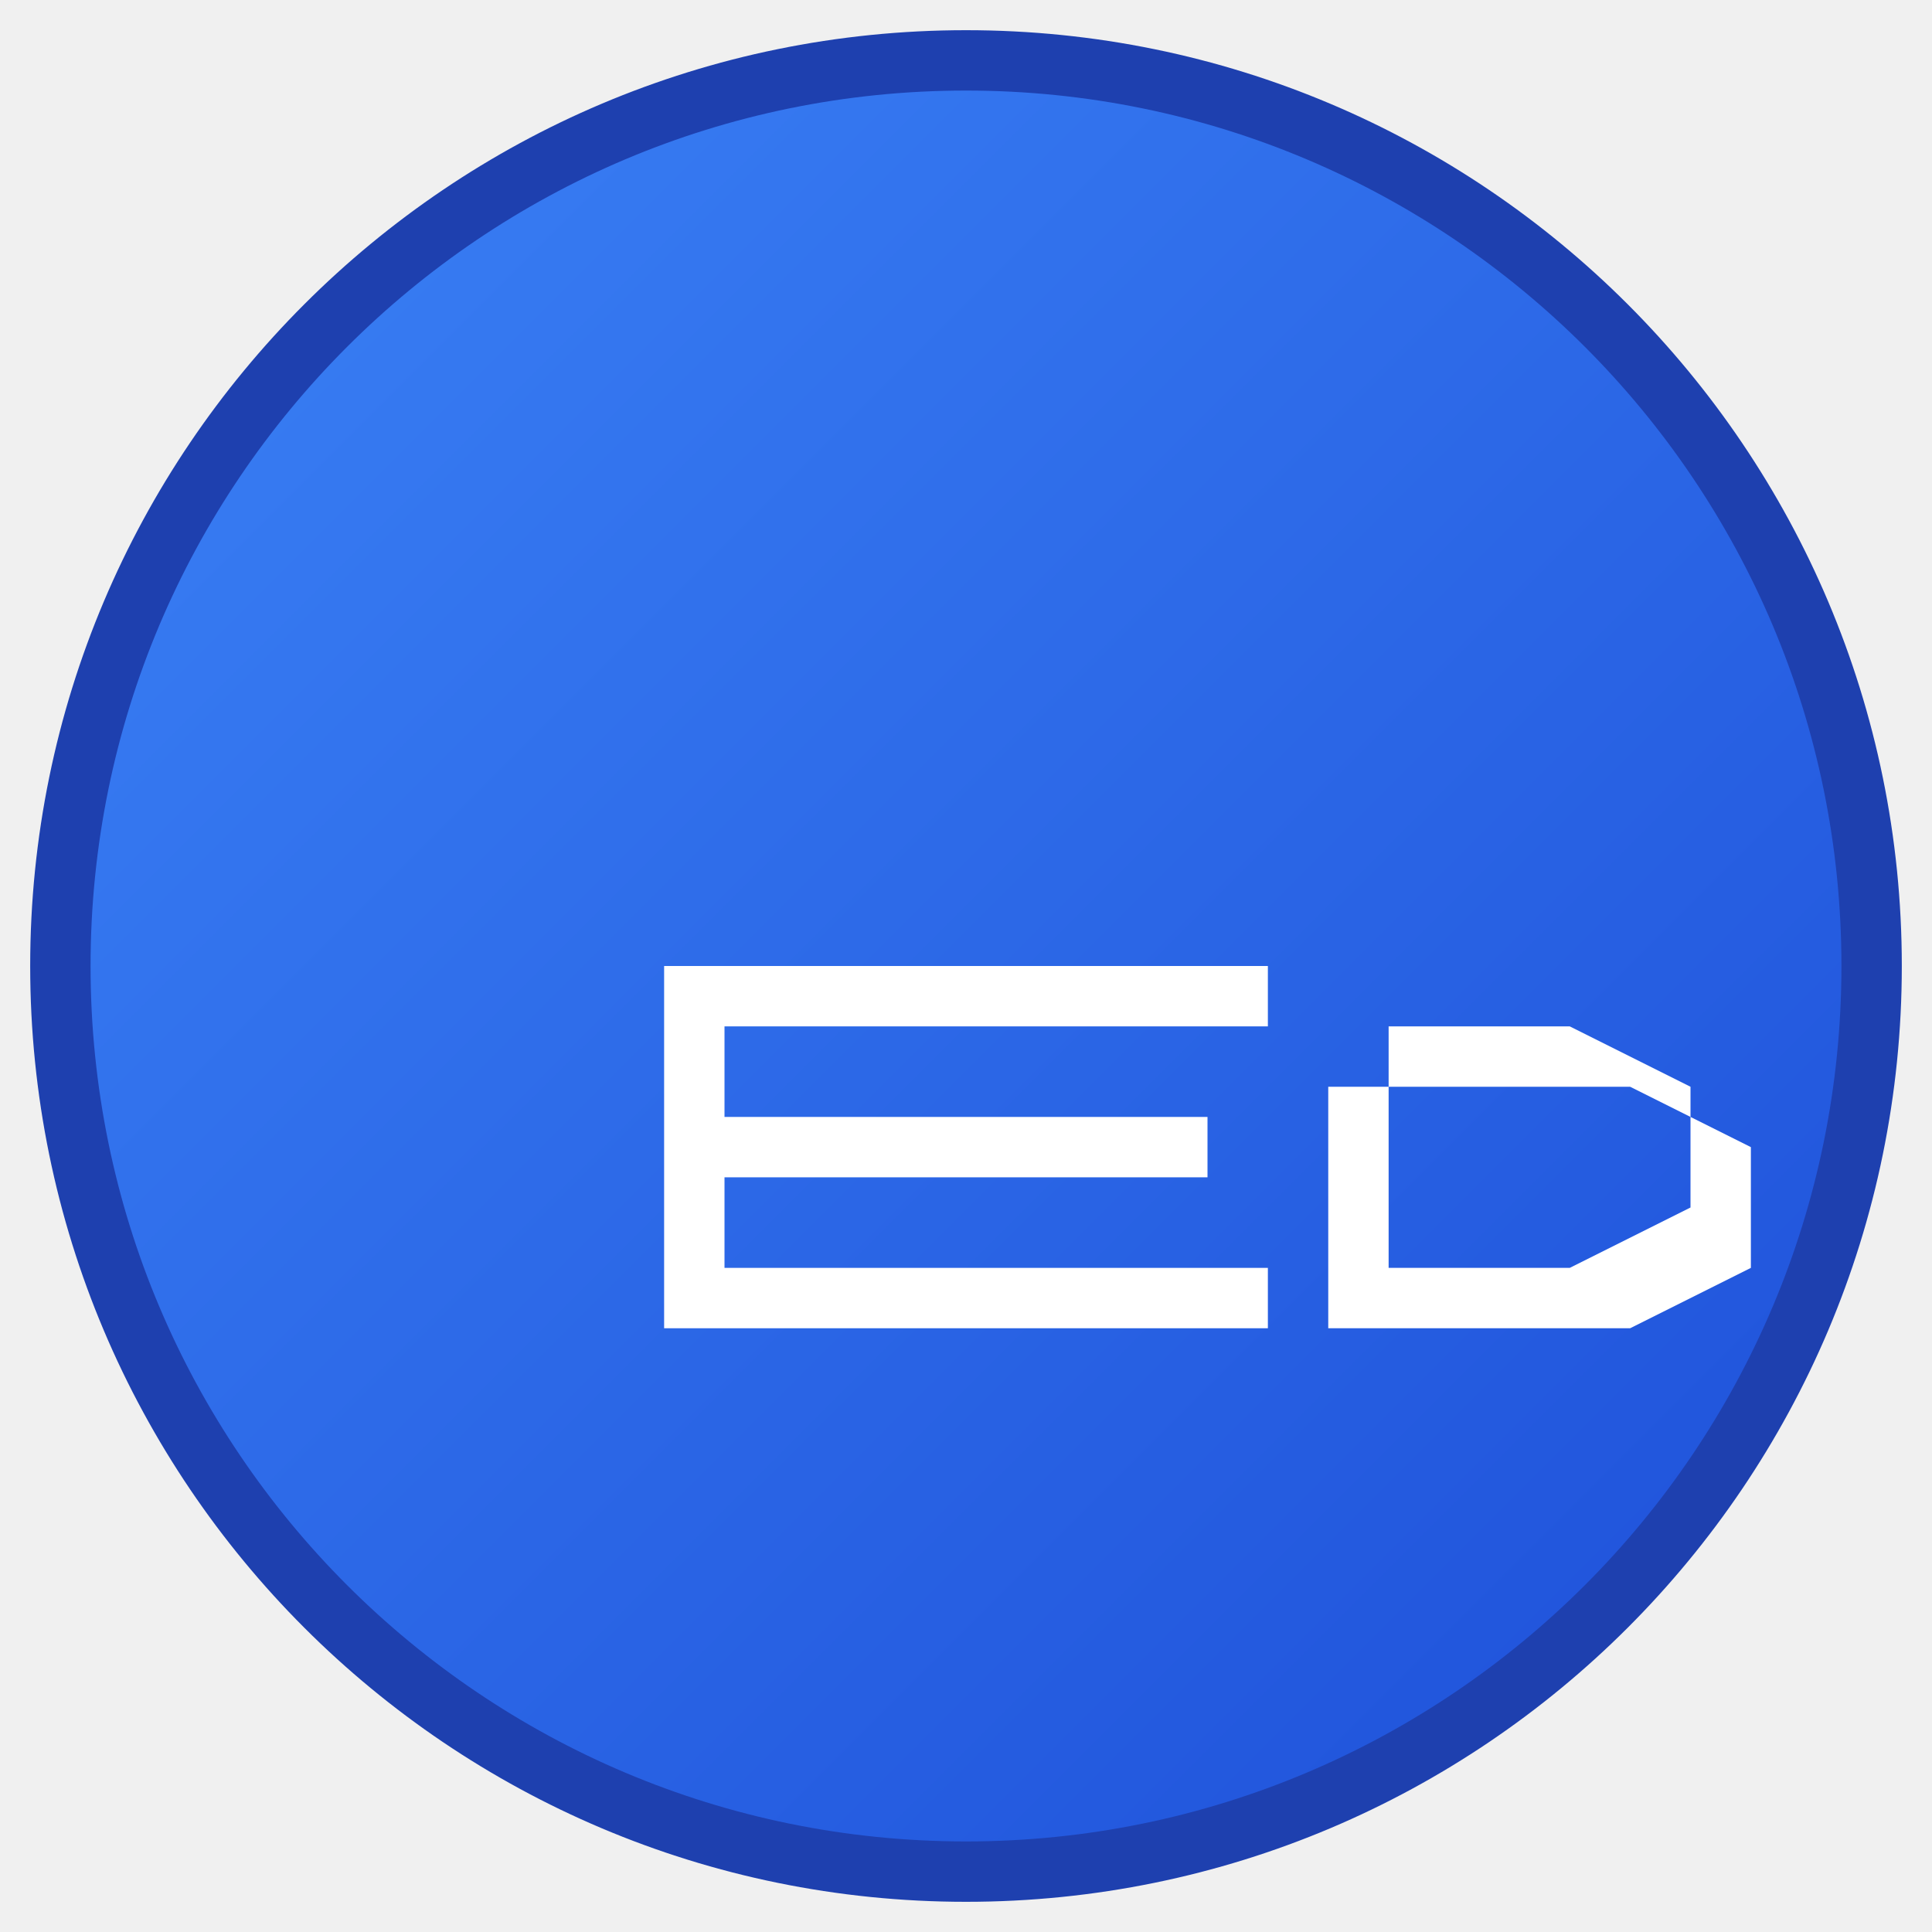
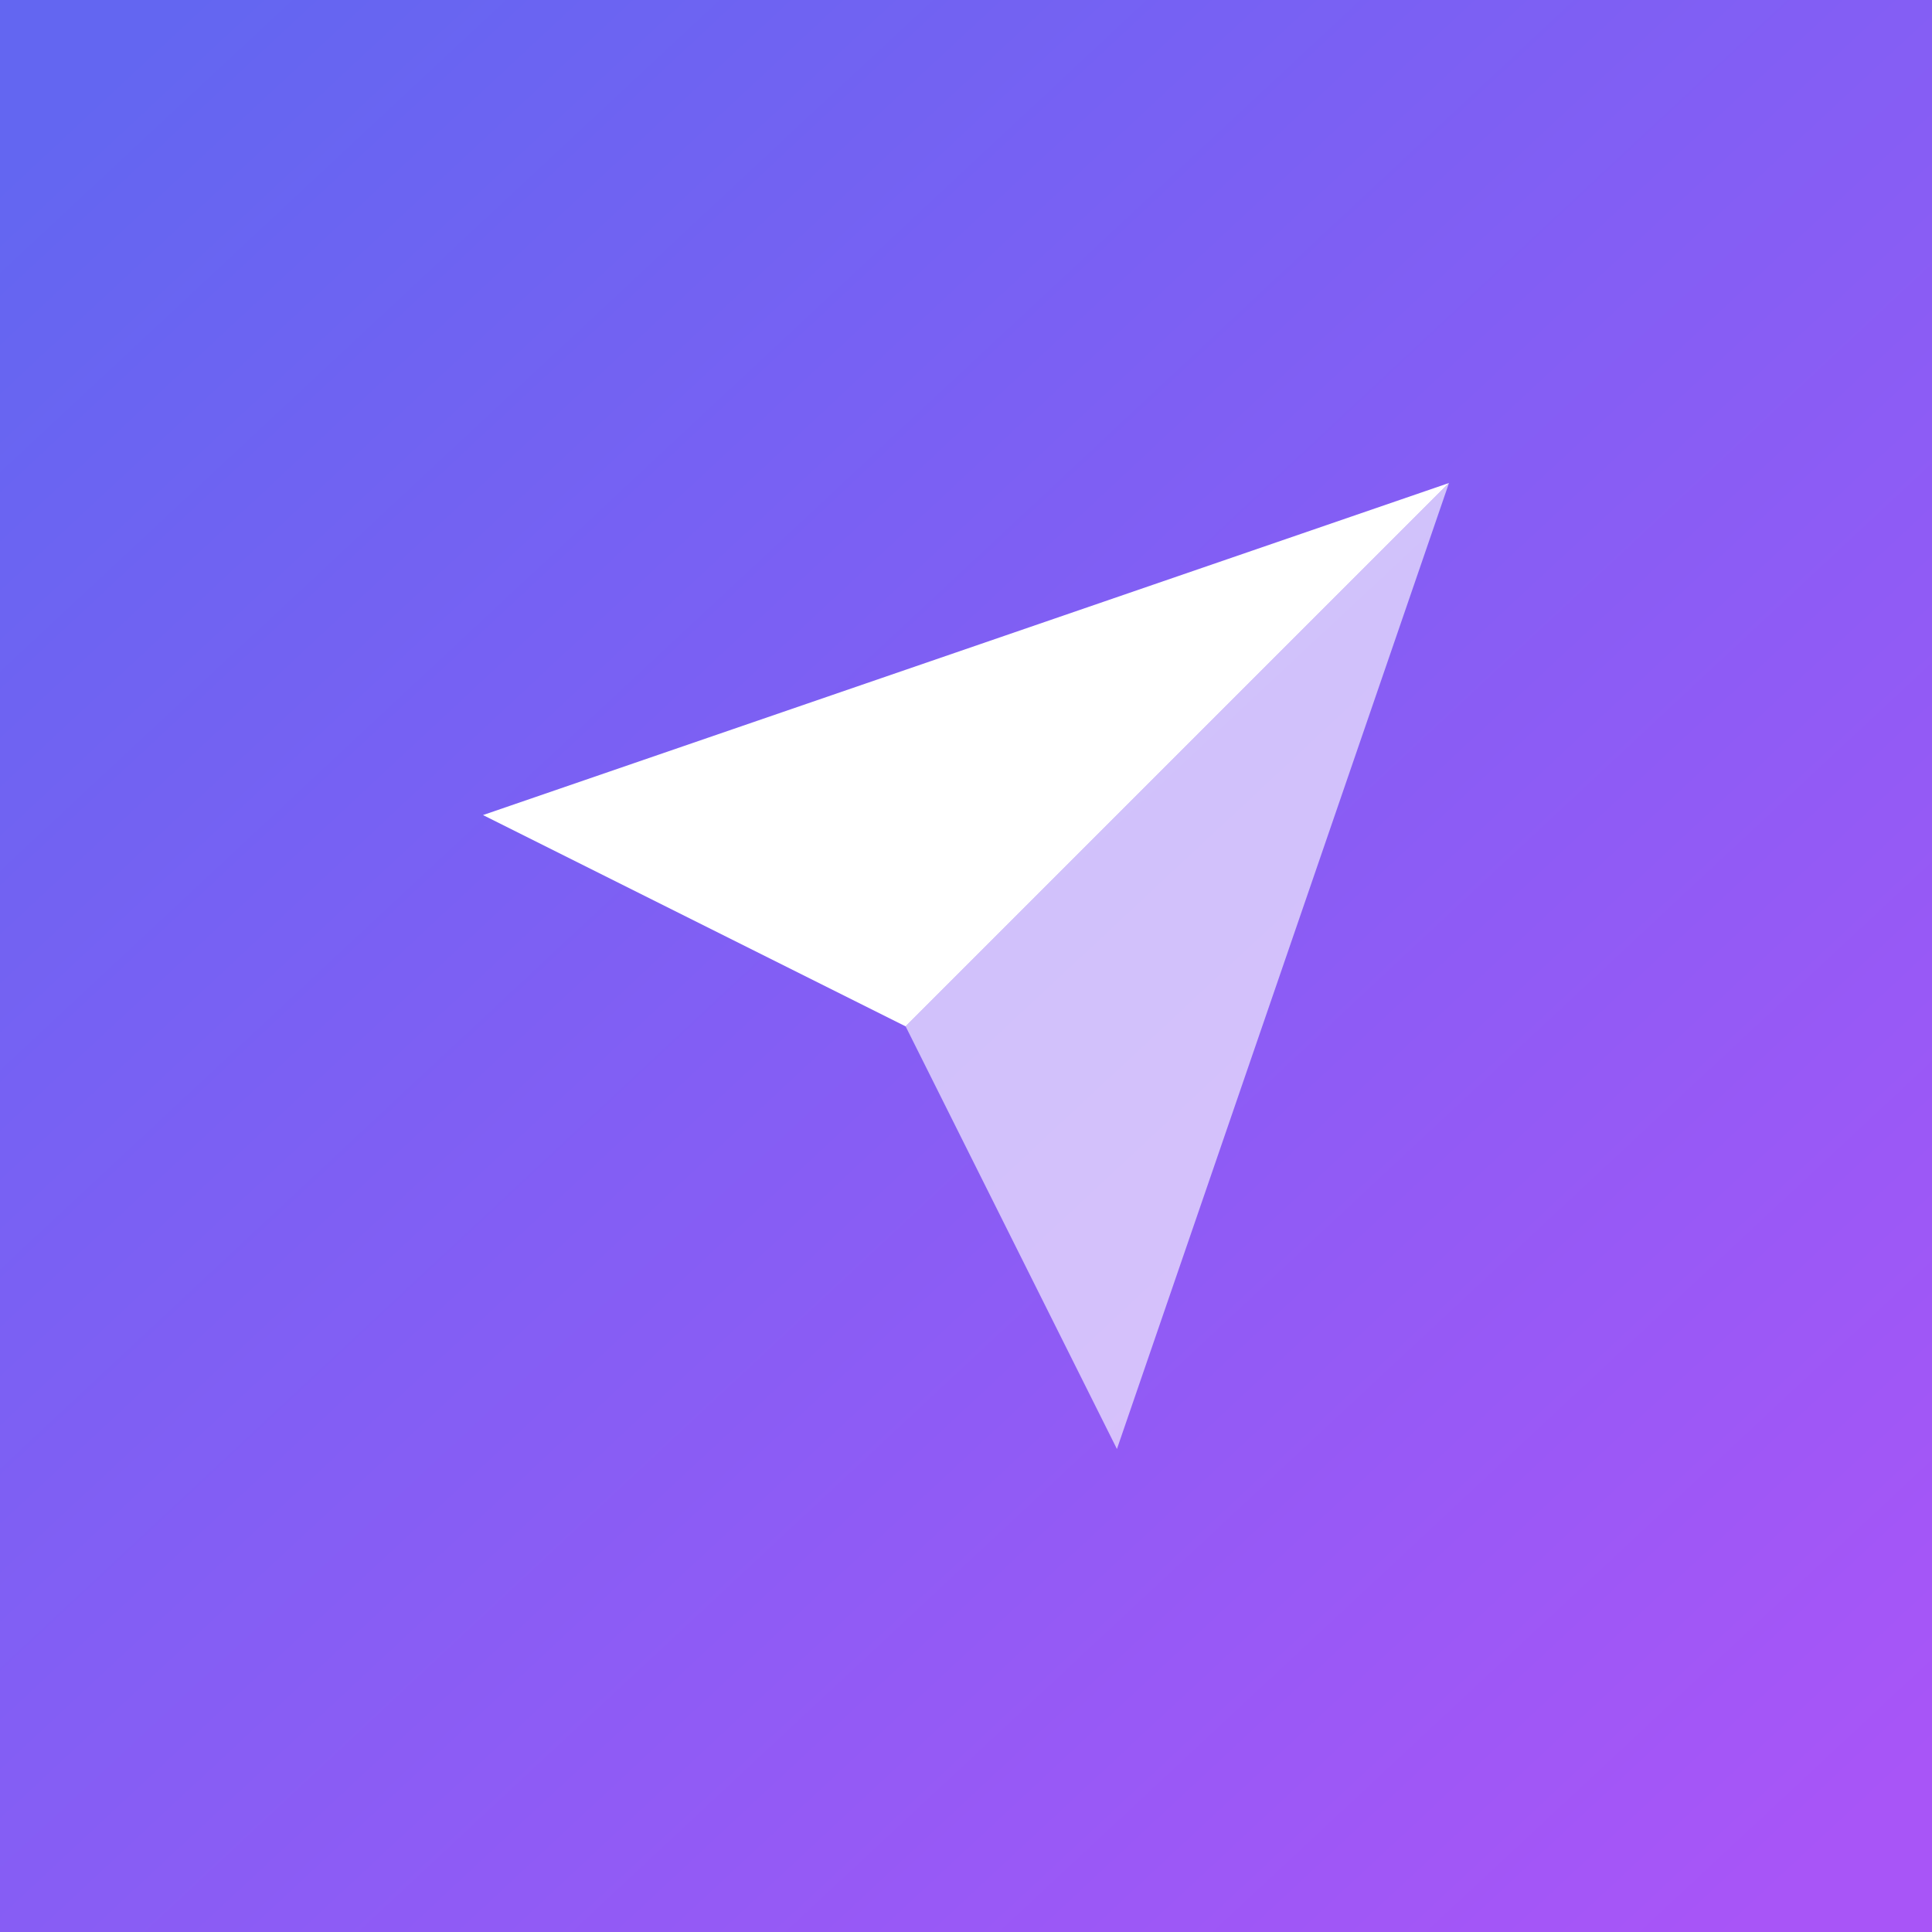
<svg xmlns="http://www.w3.org/2000/svg" width="32" height="32" viewBox="0 0 32 32" fill="none">
  <defs>
-     <linearGradient id="bgGradient" x1="0%" y1="0%" x2="100%" y2="100%">
-       <stop offset="0%" style="stop-color:#3B82F6;stop-opacity:1" />
-       <stop offset="100%" style="stop-color:#1D4ED8;stop-opacity:1" />
+     <linearGradient id="ep-bg" x1="2" y1="1" x2="30" y2="31" gradientUnits="userSpaceOnUse">
+       <stop offset="0%" stop-color="#6366f1" />
+       <stop offset="100%" stop-color="#a855f7" />
    </linearGradient>
  </defs>
-   <circle cx="16" cy="16" r="15" fill="url(#bgGradient)" stroke="#1E40AF" stroke-width="1" />
-   <g transform="translate(16, 19)">
-     <path d="M-5 -3 L-5 3 L5 3 L5 2 L-4 2 L-4 0.5 L4 0.5 L4 -0.5 L-4 -0.5 L-4 -2 L5 -2 L5 -3 Z" fill="#FFFFFF" />
-     <path d="M6 -3 L6 3 L11 3 L13 2 L13 0 L11 -1 L6 -1 Z M7 -2 L10 -2 L12 -1 L12 1 L10 2 L7 2 Z" fill="#FFFFFF" />
-   </g>
+   <rect width="32" height="32" fill="url(#ep-bg)" />
+   <path d="M24 8 L8 13.5 L15 17 Z" fill="#ffffff" />
+   <path d="M24 8 L15 17 L18.5 24 Z" fill="#ffffff" fill-opacity="0.62" />
</svg>
